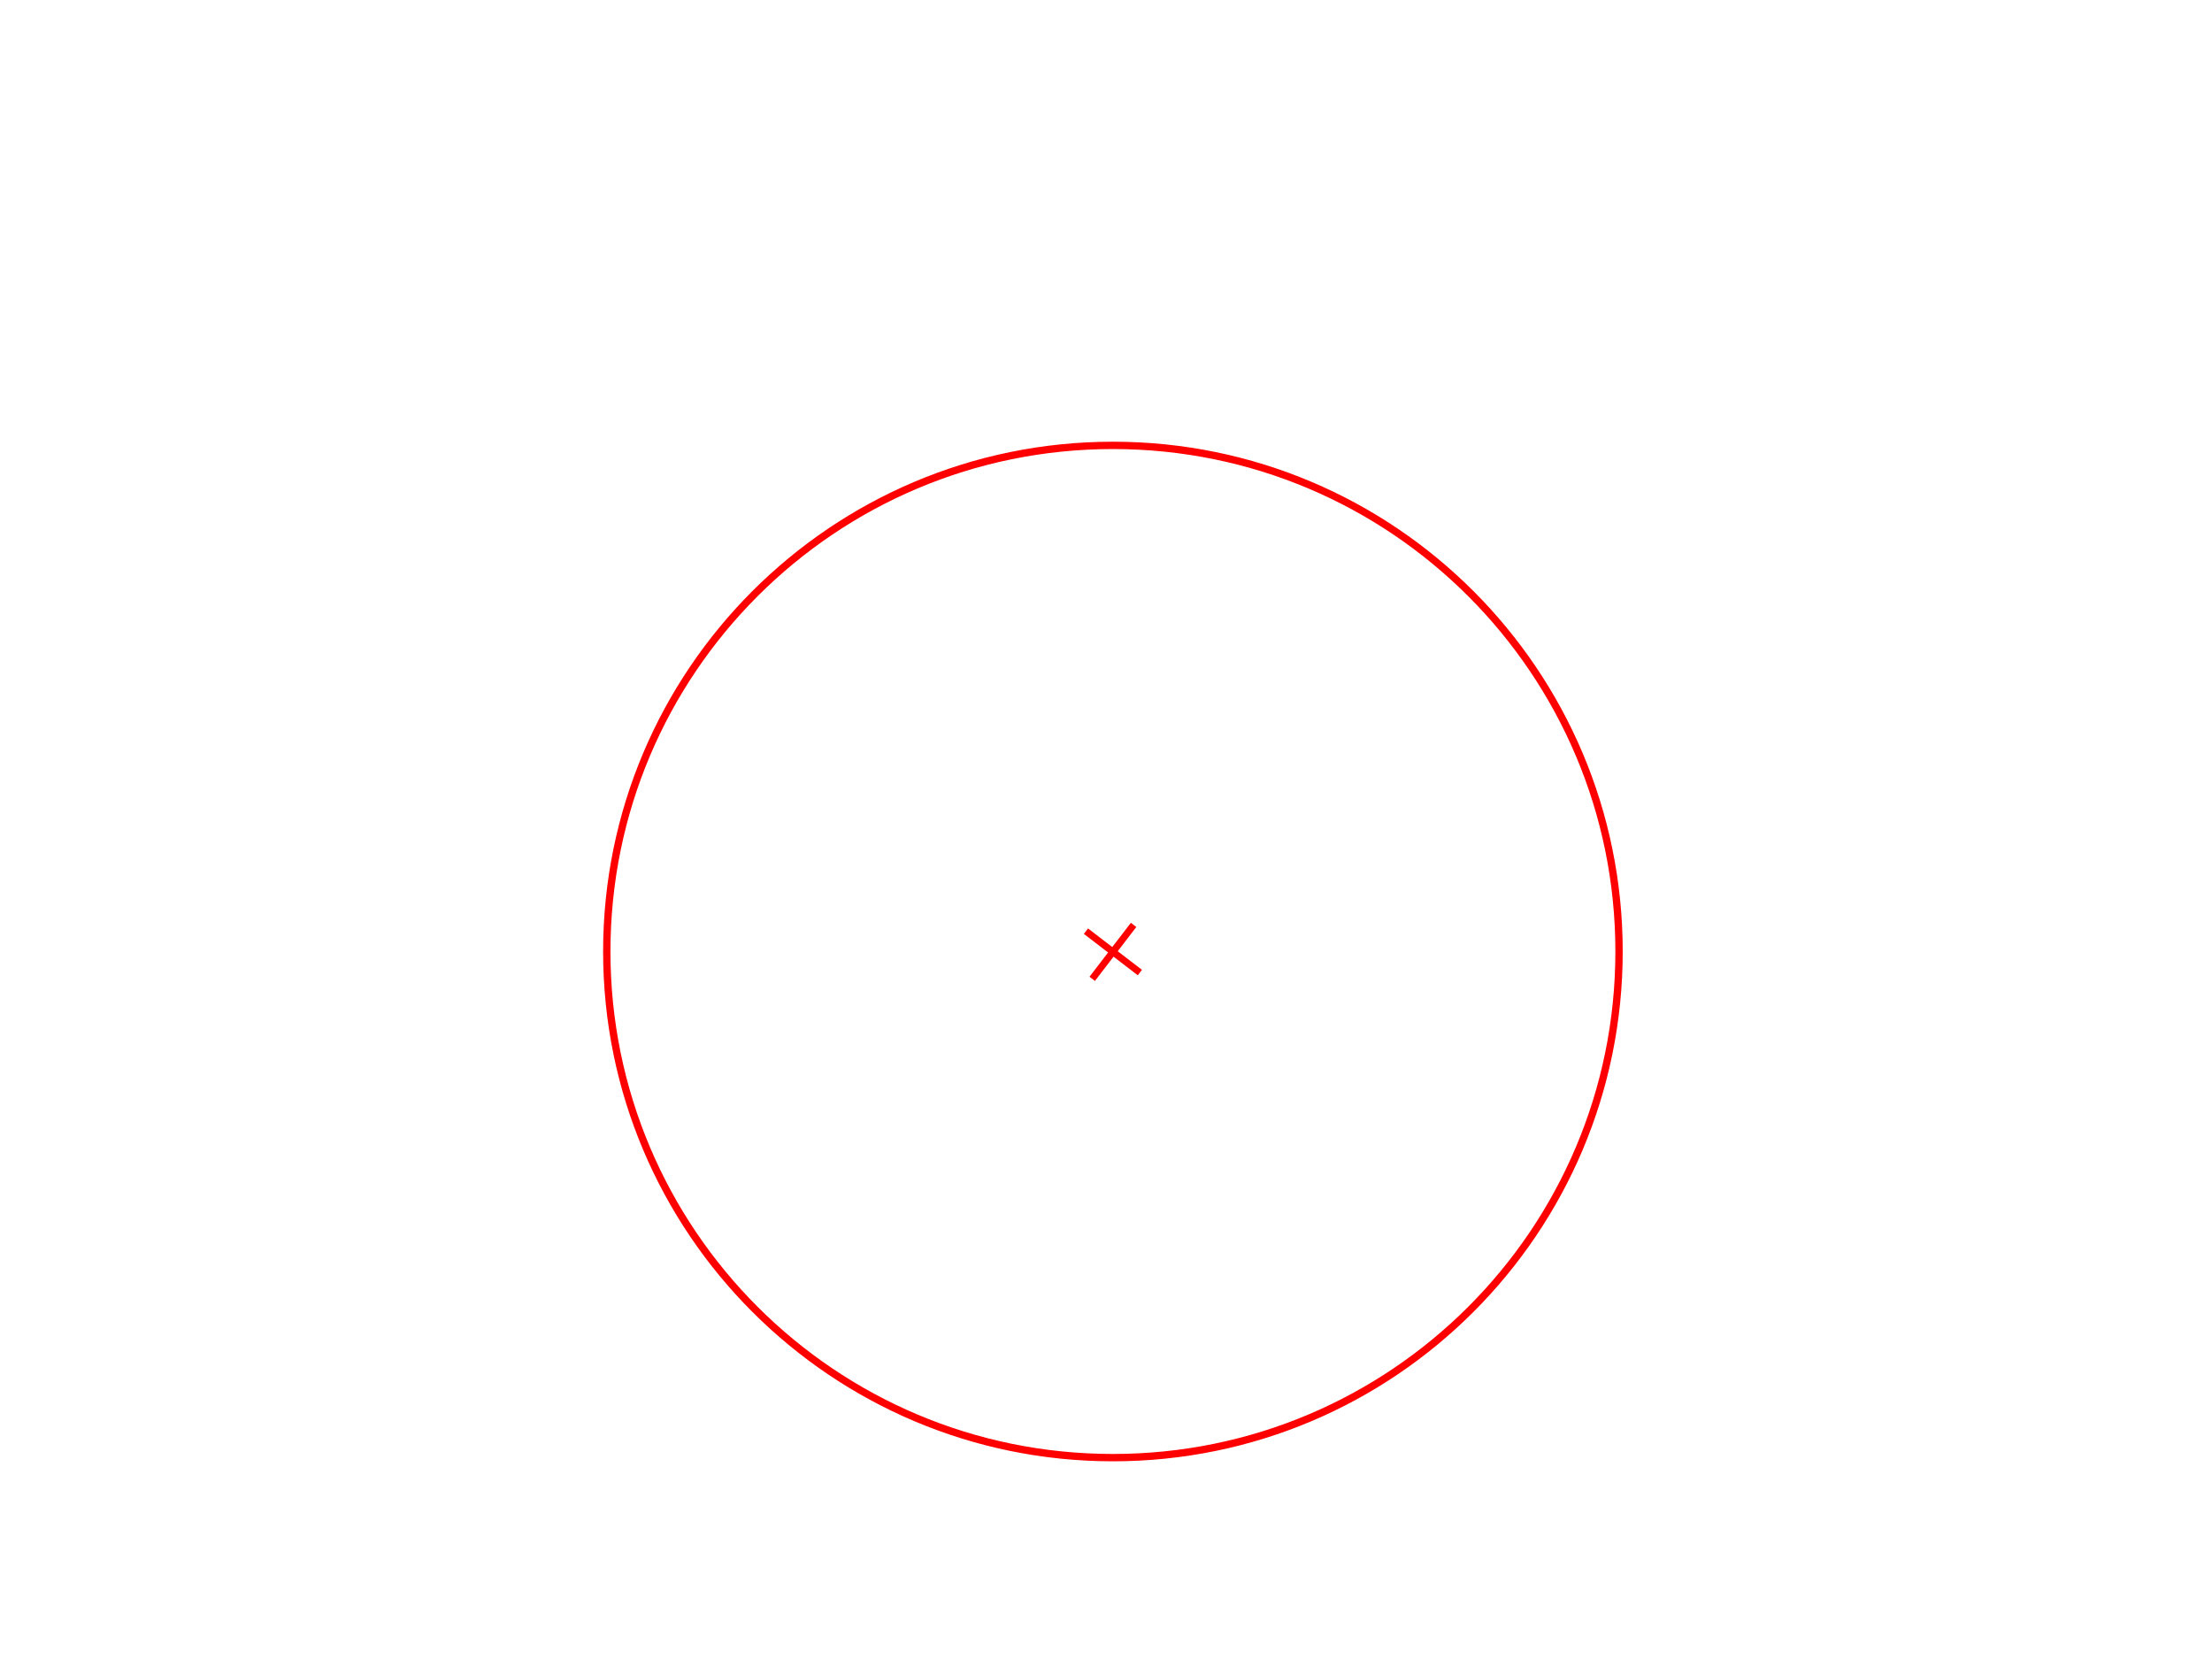
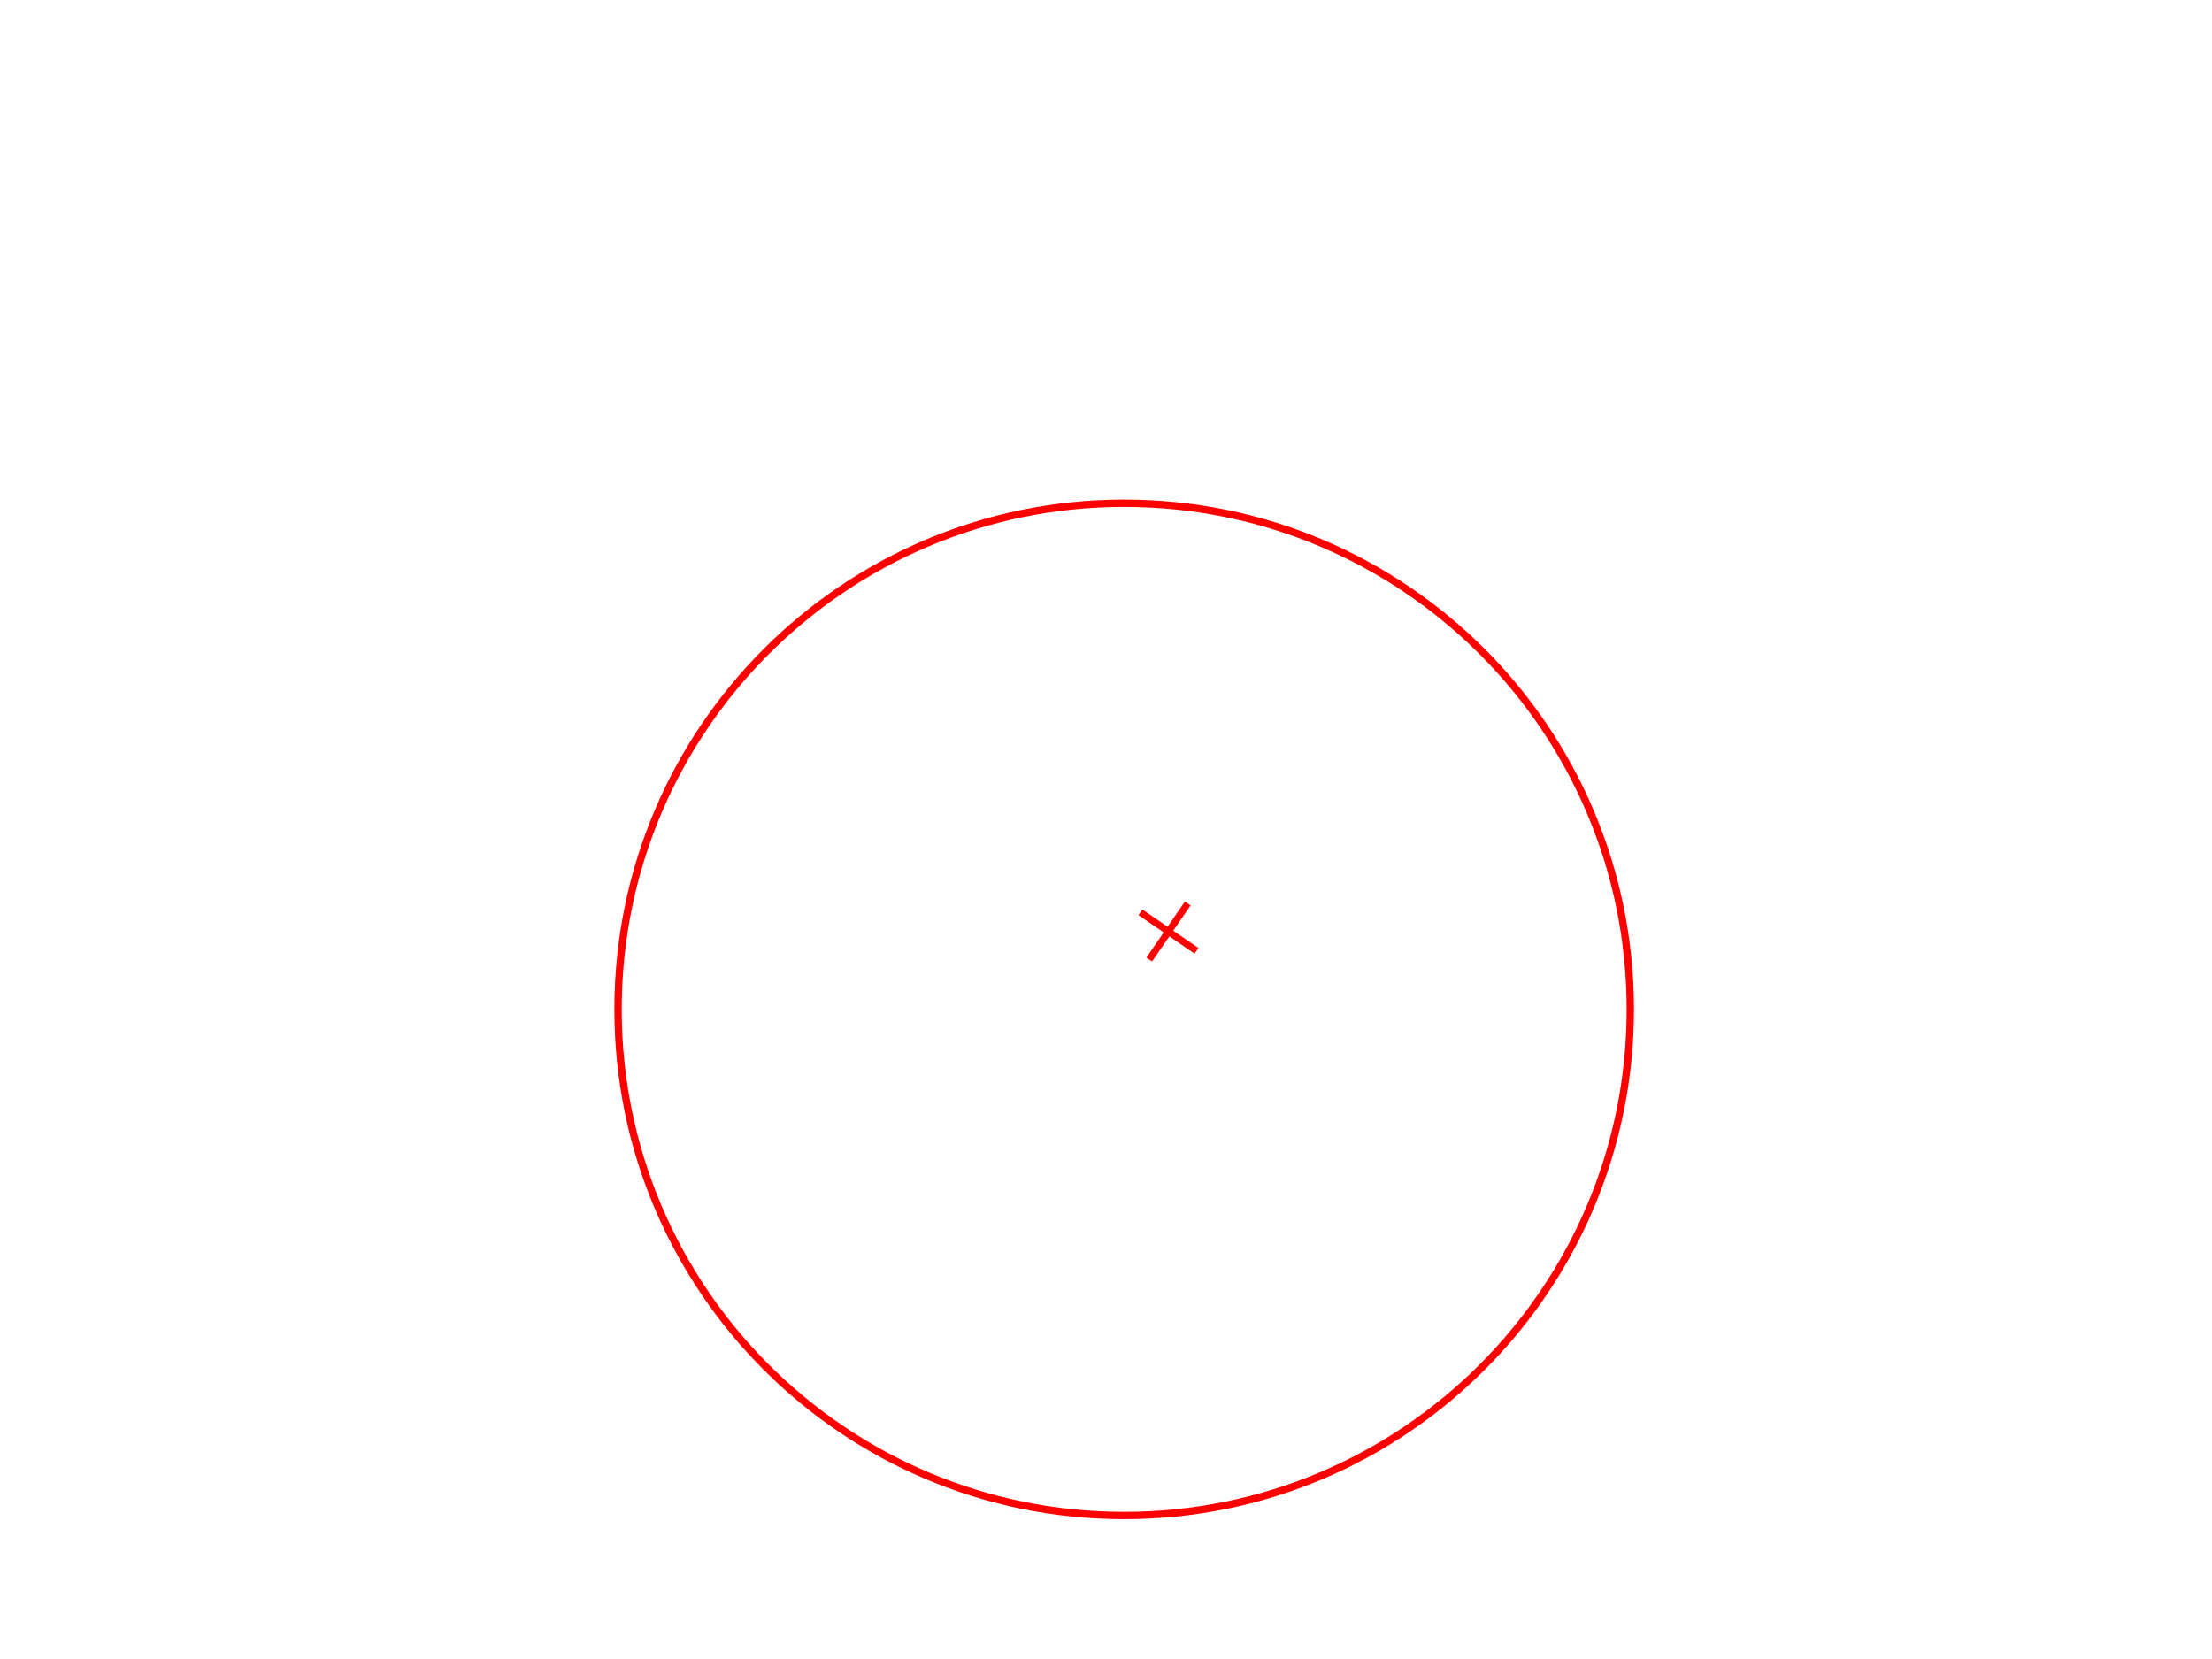
<svg xmlns="http://www.w3.org/2000/svg" height="480" width="640" id="svg3369" version="1.1">
  <defs id="defs3379" />
-   <circle cx="322" cy="275.3" id="circle3371" style="fill:none;stroke:#ff0000;stroke-width:2.122" r="146.439" />
+   <circle cx="325.26" cy="292.04" id="circle3371" style="fill:none;stroke:#ff0000;stroke-width:2.122" r="146.439" />
  <g id="g72" transform="matrix(-0.133236,-1.012028,1.012028,-0.1332361,79.43063,646.0653)">
-     <line id="line3373" style="stroke:#ff0000;stroke-width:1.946" y2="276.188" x2="335.812" y1="289.812" x1="322.188" />
-     <line id="line3375" style="stroke:#ff0000;stroke-width:1.946" y2="276.188" x2="322.188" y1="289.812" x1="335.812" />
+     <line id="line3373" style="stroke:#ff0000;stroke-width:1.946" y2="292.20" x2="339.10" y1="306.52" x1="326.21" />
+     <line id="line3375" style="stroke:#ff0000;stroke-width:1.946" y2="292.92" x2="325.50" y1="305.81" x1="339.82" />
  </g>
</svg>
